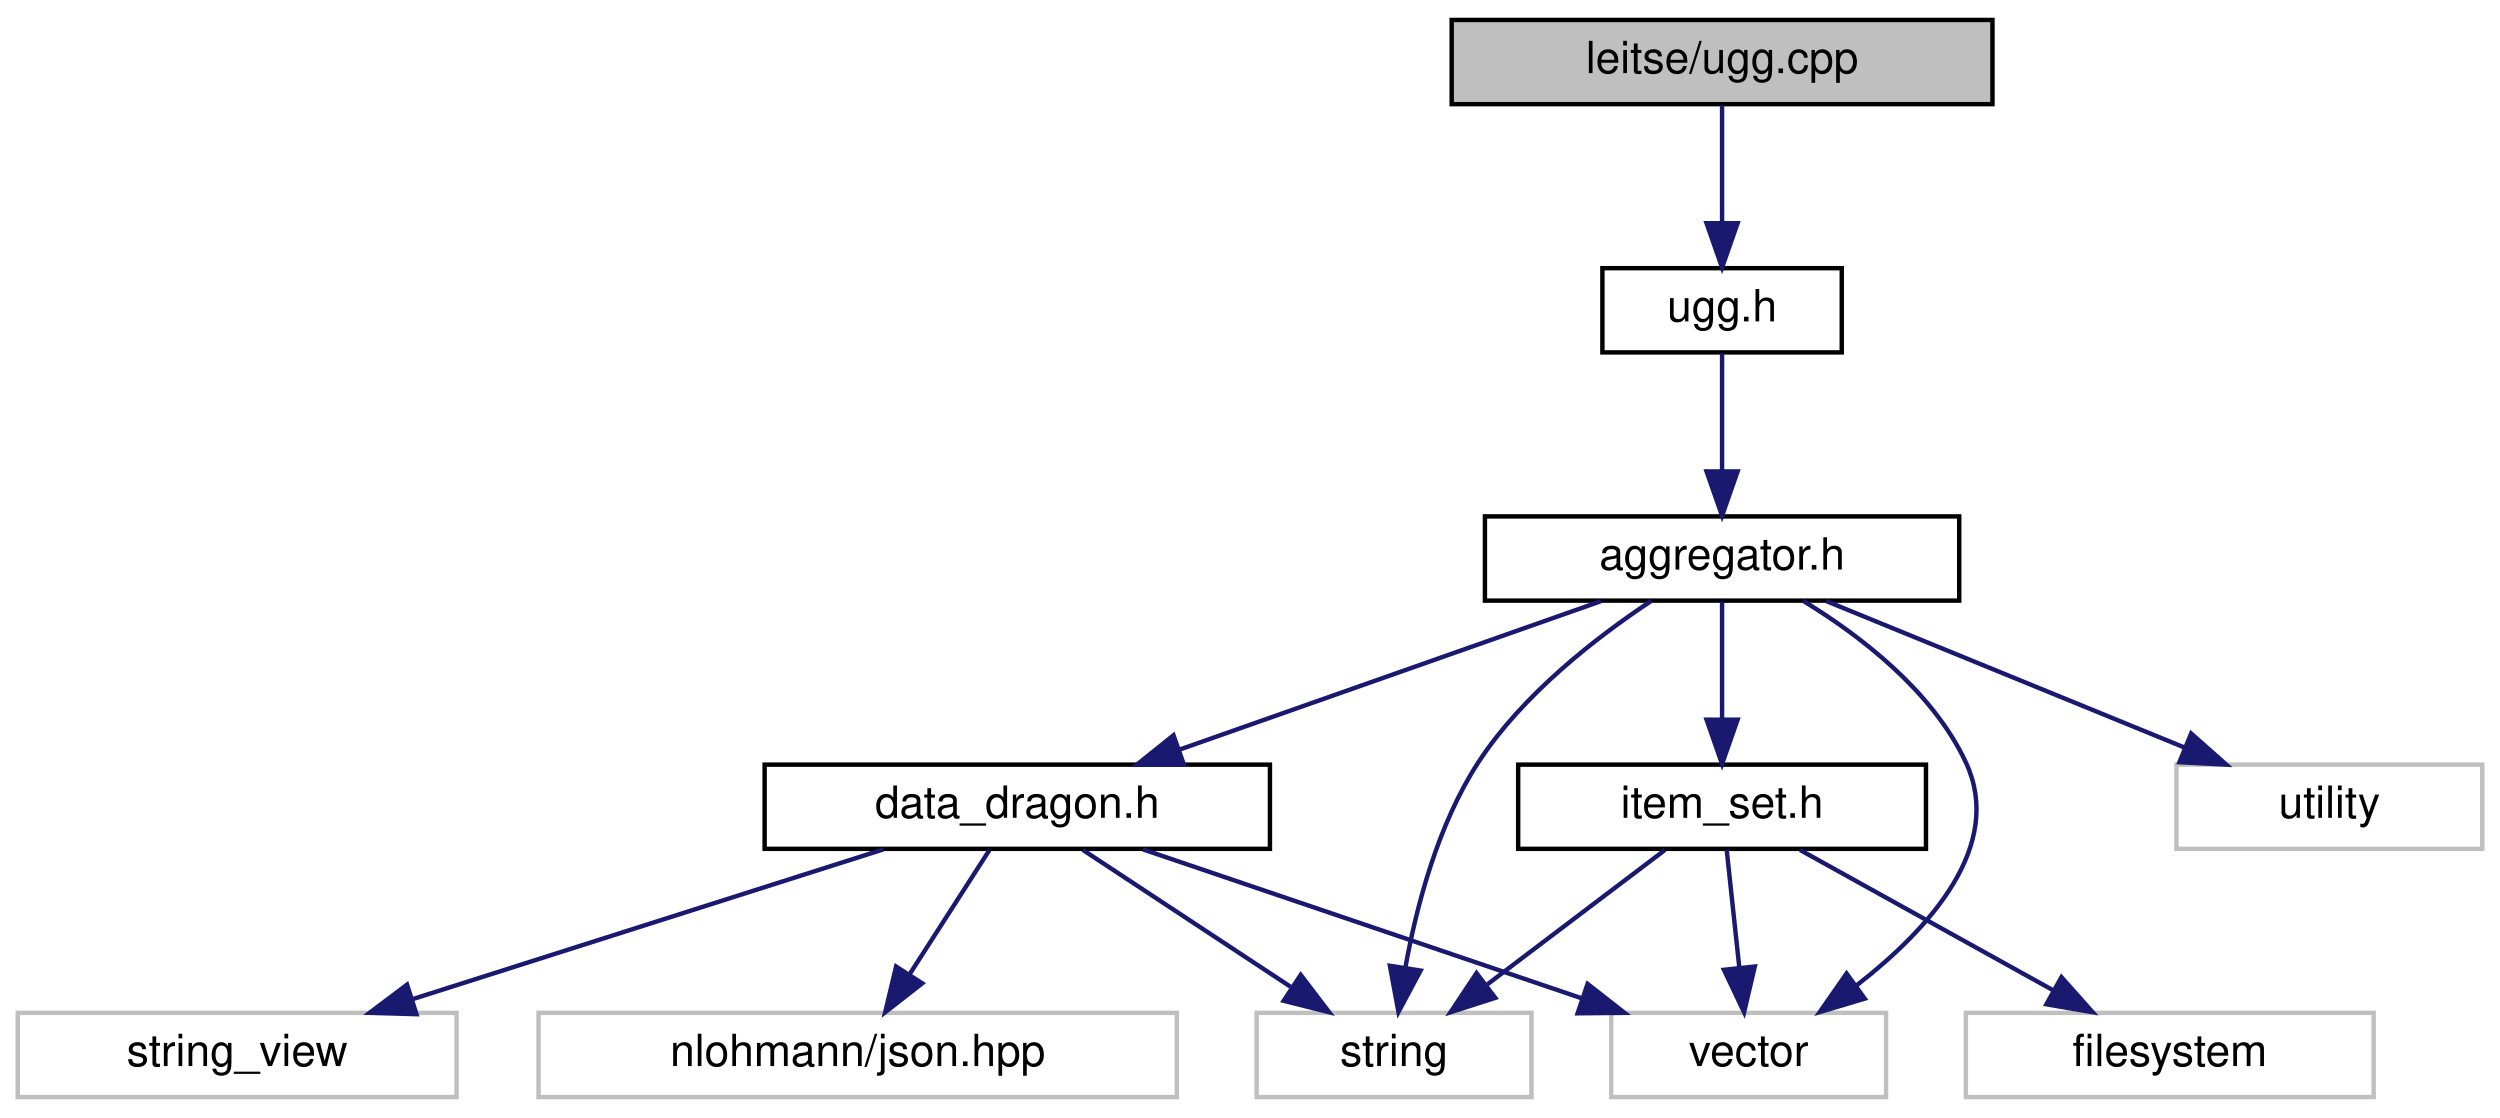
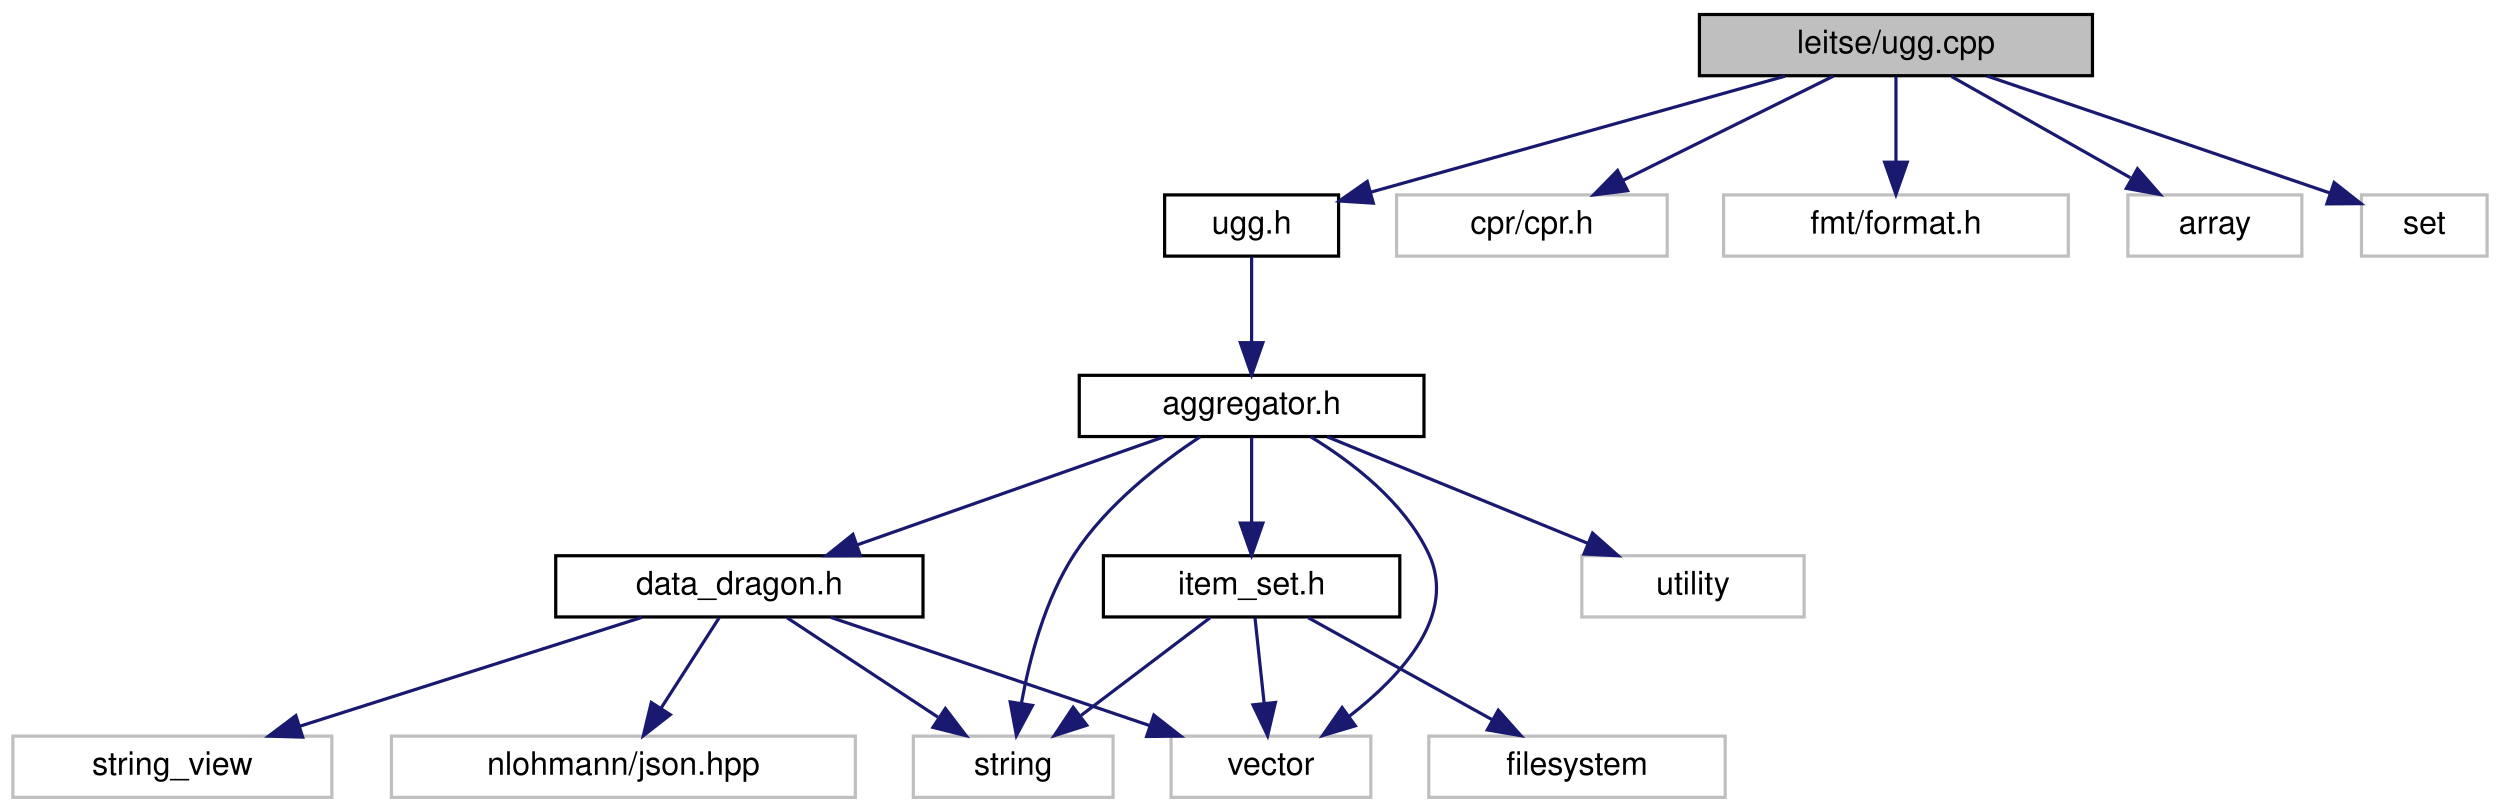
- <svg xmlns="http://www.w3.org/2000/svg" xmlns:xlink="http://www.w3.org/1999/xlink" width="564pt" height="252pt" viewBox="0.00 0.00 564.00 252.00">
+ <svg xmlns="http://www.w3.org/2000/svg" xmlns:xlink="http://www.w3.org/1999/xlink" width="776pt" height="252pt" viewBox="0.00 0.00 776.00 252.00">
  <g id="graph0" class="graph" transform="scale(1 1) rotate(0) translate(4 248)">
    <g id="node1" class="node">
      <g id="a_node1">
        <a xlink:title=" ">
-           <polygon fill="#bfbfbf" stroke="#000000" points="323.5,-224.5 323.5,-243.5 445.5,-243.5 445.5,-224.5 323.5,-224.5" />
-           <text text-anchor="middle" x="384.5" y="-231.5" font-family="Helvetica,sans-Serif" font-size="10.00" fill="#000000">leitse/ugg.cpp</text>
+           <polygon fill="#bfbfbf" stroke="#000000" points="523.5,-224.5 523.5,-243.5 645.5,-243.5 645.5,-224.5 523.5,-224.5" />
+           <text text-anchor="middle" x="584.5" y="-231.5" font-family="Helvetica,sans-Serif" font-size="10.00" fill="#000000">leitse/ugg.cpp</text>
        </a>
      </g>
    </g>
    <g id="node2" class="node">
      <g id="a_node2">
        <a xlink:href="ugg_8h.html" target="_top" xlink:title=" ">
          <polygon fill="none" stroke="#000000" points="357.5,-168.5 357.5,-187.5 411.5,-187.5 411.5,-168.5 357.5,-168.5" />
          <text text-anchor="middle" x="384.5" y="-175.5" font-family="Helvetica,sans-Serif" font-size="10.00" fill="#000000">ugg.h</text>
        </a>
      </g>
    </g>
    <g id="edge1" class="edge">
-       <path fill="none" stroke="#191970" d="M384.5,-224.245C384.5,-216.938 384.5,-206.694 384.5,-197.705" />
-       <polygon fill="#191970" stroke="#191970" points="388,-197.643 384.5,-187.643 381,-197.643 388,-197.643" />
+       <path fill="none" stroke="#191970" d="M550.119,-224.373C514.286,-214.34 458.328,-198.672 421.537,-188.37" />
+       <polygon fill="#191970" stroke="#191970" points="422.275,-184.942 411.701,-185.616 420.387,-191.683 422.275,-184.942" />
+     </g>
+     <g id="node12" class="node">
+       <g id="a_node12">
+         <a xlink:title=" ">
+           <polygon fill="none" stroke="#bfbfbf" points="429.5,-168.5 429.5,-187.5 513.5,-187.5 513.5,-168.5 429.5,-168.5" />
+           <text text-anchor="middle" x="471.5" y="-175.5" font-family="Helvetica,sans-Serif" font-size="10.00" fill="#000000">cpr/cpr.h</text>
+         </a>
+       </g>
+     </g>
+     <g id="edge15" class="edge">
+       <path fill="none" stroke="#191970" d="M565.075,-224.373C547.098,-215.464 520.156,-202.113 499.791,-192.02" />
+       <polygon fill="#191970" stroke="#191970" points="501.186,-188.805 490.672,-187.501 498.078,-195.078 501.186,-188.805" />
+     </g>
+     <g id="node13" class="node">
+       <g id="a_node13">
+         <a xlink:title=" ">
+           <polygon fill="none" stroke="#bfbfbf" points="531,-168.5 531,-187.5 638,-187.5 638,-168.5 531,-168.5" />
+           <text text-anchor="middle" x="584.5" y="-175.5" font-family="Helvetica,sans-Serif" font-size="10.00" fill="#000000">fmt/format.h</text>
+         </a>
+       </g>
+     </g>
+     <g id="edge16" class="edge">
+       <path fill="none" stroke="#191970" d="M584.5,-224.245C584.5,-216.938 584.5,-206.694 584.5,-197.705" />
+       <polygon fill="#191970" stroke="#191970" points="588,-197.643 584.5,-187.643 581,-197.643 588,-197.643" />
+     </g>
+     <g id="node14" class="node">
+       <g id="a_node14">
+         <a xlink:title=" ">
+           <polygon fill="none" stroke="#bfbfbf" points="656.5,-168.5 656.5,-187.5 710.5,-187.5 710.5,-168.5 656.5,-168.5" />
+           <text text-anchor="middle" x="683.5" y="-175.5" font-family="Helvetica,sans-Serif" font-size="10.00" fill="#000000">array</text>
+         </a>
+       </g>
+     </g>
+     <g id="edge17" class="edge">
+       <path fill="none" stroke="#191970" d="M601.745,-224.245C617.076,-215.573 639.72,-202.764 657.292,-192.825" />
+       <polygon fill="#191970" stroke="#191970" points="659.472,-195.613 666.453,-187.643 656.026,-189.52 659.472,-195.613" />
+     </g>
+     <g id="node15" class="node">
+       <g id="a_node15">
+         <a xlink:title=" ">
+           <polygon fill="none" stroke="#bfbfbf" points="729,-168.5 729,-187.5 768,-187.5 768,-168.5 729,-168.5" />
+           <text text-anchor="middle" x="748.5" y="-175.5" font-family="Helvetica,sans-Serif" font-size="10.00" fill="#000000">set</text>
+         </a>
+       </g>
+     </g>
+     <g id="edge18" class="edge">
+       <path fill="none" stroke="#191970" d="M612.694,-224.427C638.091,-215.796 676.694,-202.659 719.153,-188.111" />
+       <polygon fill="#191970" stroke="#191970" points="720.523,-191.341 728.848,-184.787 718.253,-184.719 720.523,-191.341" />
    </g>
    <g id="node3" class="node">
      <g id="a_node3">
        <a xlink:href="aggregator_8h.html" target="_top" xlink:title=" ">
          <polygon fill="none" stroke="#000000" points="331,-112.5 331,-131.5 438,-131.5 438,-112.5 331,-112.5" />
          <text text-anchor="middle" x="384.5" y="-119.5" font-family="Helvetica,sans-Serif" font-size="10.00" fill="#000000">aggregator.h</text>
        </a>
      </g>
    </g>
    <g id="edge2" class="edge">
      <path fill="none" stroke="#191970" d="M384.5,-168.245C384.5,-160.938 384.5,-150.694 384.5,-141.705" />
      <polygon fill="#191970" stroke="#191970" points="388,-141.643 384.5,-131.643 381,-141.643 388,-141.643" />
    </g>
    <g id="node4" class="node">
      <g id="a_node4">
        <a xlink:href="data__dragon_8h.html" target="_top" xlink:title=" ">
          <polygon fill="none" stroke="#000000" points="168.5,-56.5 168.5,-75.5 282.5,-75.5 282.5,-56.5 168.5,-56.5" />
          <text text-anchor="middle" x="225.5" y="-63.5" font-family="Helvetica,sans-Serif" font-size="10.00" fill="#000000">data_dragon.h</text>
        </a>
      </g>
    </g>
    <g id="edge3" class="edge">
      <path fill="none" stroke="#191970" d="M357.167,-112.373C330.957,-103.142 291.202,-89.14 262.233,-78.938" />
      <polygon fill="#191970" stroke="#191970" points="263.071,-75.522 252.476,-75.501 260.746,-82.124 263.071,-75.522" />
    </g>
    <g id="node6" class="node">
      <g id="a_node6">
        <a xlink:title=" ">
          <polygon fill="none" stroke="#bfbfbf" points="279.5,-.5 279.5,-19.5 341.5,-19.5 341.5,-.5 279.5,-.5" />
          <text text-anchor="middle" x="310.5" y="-7.5" font-family="Helvetica,sans-Serif" font-size="10.00" fill="#000000">string</text>
        </a>
      </g>
    </g>
    <g id="edge12" class="edge">
      <path fill="none" stroke="#191970" d="M368.509,-112.423C356.139,-104.225 339.486,-91.333 329.5,-76 320.36,-61.967 315.53,-43.465 313.032,-29.623" />
      <polygon fill="#191970" stroke="#191970" points="316.483,-29.039 311.491,-19.694 309.566,-30.113 316.483,-29.039" />
    </g>
    <g id="node8" class="node">
      <g id="a_node8">
        <a xlink:title=" ">
          <polygon fill="none" stroke="#bfbfbf" points="359.5,-.5 359.5,-19.5 421.5,-19.5 421.5,-.5 359.5,-.5" />
          <text text-anchor="middle" x="390.5" y="-7.5" font-family="Helvetica,sans-Serif" font-size="10.00" fill="#000000">vector</text>
        </a>
      </g>
    </g>
    <g id="edge14" class="edge">
      <path fill="none" stroke="#191970" d="M402.783,-112.451C415.686,-104.59 431.964,-92.127 439.5,-76 448.298,-57.173 431.233,-38.41 414.881,-25.729" />
      <polygon fill="#191970" stroke="#191970" points="416.687,-22.716 406.536,-19.684 412.581,-28.385 416.687,-22.716" />
    </g>
    <g id="node9" class="node">
      <g id="a_node9">
        <a xlink:href="item__set_8h.html" target="_top" xlink:title=" ">
          <polygon fill="none" stroke="#000000" points="338.5,-56.5 338.5,-75.5 430.5,-75.5 430.5,-56.5 338.5,-56.5" />
          <text text-anchor="middle" x="384.5" y="-63.5" font-family="Helvetica,sans-Serif" font-size="10.00" fill="#000000">item_set.h</text>
        </a>
      </g>
    </g>
    <g id="edge8" class="edge">
      <path fill="none" stroke="#191970" d="M384.5,-112.246C384.5,-104.938 384.5,-94.694 384.5,-85.705" />
      <polygon fill="#191970" stroke="#191970" points="388,-85.643 384.5,-75.643 381,-85.643 388,-85.643" />
    </g>
    <g id="node11" class="node">
      <g id="a_node11">
        <a xlink:title=" ">
          <polygon fill="none" stroke="#bfbfbf" points="487,-56.5 487,-75.5 556,-75.5 556,-56.5 487,-56.5" />
          <text text-anchor="middle" x="521.5" y="-63.5" font-family="Helvetica,sans-Serif" font-size="10.00" fill="#000000">utility</text>
        </a>
      </g>
    </g>
    <g id="edge13" class="edge">
      <path fill="none" stroke="#191970" d="M408.051,-112.373C430.339,-103.263 463.994,-89.506 488.864,-79.34" />
      <polygon fill="#191970" stroke="#191970" points="490.324,-82.525 498.256,-75.501 487.675,-76.045 490.324,-82.525" />
    </g>
    <g id="node5" class="node">
      <g id="a_node5">
        <a xlink:title=" ">
          <polygon fill="none" stroke="#bfbfbf" points="117.5,-.5 117.5,-19.5 261.5,-19.5 261.5,-.5 117.5,-.5" />
          <text text-anchor="middle" x="189.5" y="-7.5" font-family="Helvetica,sans-Serif" font-size="10.00" fill="#000000">nlohmann/json.hpp</text>
        </a>
      </g>
    </g>
    <g id="edge4" class="edge">
      <path fill="none" stroke="#191970" d="M219.229,-56.245C214.274,-48.537 207.217,-37.56 201.222,-28.235" />
      <polygon fill="#191970" stroke="#191970" points="204.051,-26.162 195.699,-19.643 198.162,-29.947 204.051,-26.162" />
    </g>
    <g id="edge5" class="edge">
      <path fill="none" stroke="#191970" d="M240.306,-56.245C253.226,-47.734 272.193,-35.237 287.155,-25.38" />
      <polygon fill="#191970" stroke="#191970" points="289.439,-28.067 295.864,-19.643 285.588,-22.222 289.439,-28.067" />
    </g>
    <g id="node7" class="node">
      <g id="a_node7">
        <a xlink:title=" ">
          <polygon fill="none" stroke="#bfbfbf" points="0,-.5 0,-19.5 99,-19.5 99,-.5 0,-.5" />
          <text text-anchor="middle" x="49.5" y="-7.5" font-family="Helvetica,sans-Serif" font-size="10.00" fill="#000000">string_view</text>
        </a>
      </g>
    </g>
    <g id="edge6" class="edge">
      <path fill="none" stroke="#191970" d="M195.244,-56.373C165.852,-47.021 121.071,-32.773 88.907,-22.538" />
      <polygon fill="#191970" stroke="#191970" points="89.951,-19.198 79.361,-19.501 87.829,-25.869 89.951,-19.198" />
    </g>
    <g id="edge7" class="edge">
      <path fill="none" stroke="#191970" d="M253.864,-56.373C281.183,-47.102 322.68,-33.018 352.774,-22.804" />
      <polygon fill="#191970" stroke="#191970" points="354.161,-26.029 362.506,-19.501 351.911,-19.401 354.161,-26.029" />
    </g>
    <g id="edge10" class="edge">
      <path fill="none" stroke="#191970" d="M371.61,-56.245C360.575,-47.894 344.471,-35.708 331.565,-25.941" />
      <polygon fill="#191970" stroke="#191970" points="333.328,-22.886 323.242,-19.643 329.104,-28.468 333.328,-22.886" />
    </g>
    <g id="edge11" class="edge">
      <path fill="none" stroke="#191970" d="M385.545,-56.245C386.328,-48.938 387.426,-38.694 388.389,-29.705" />
      <polygon fill="#191970" stroke="#191970" points="391.882,-29.959 389.467,-19.643 384.921,-29.213 391.882,-29.959" />
    </g>
    <g id="node10" class="node">
      <g id="a_node10">
        <a xlink:title=" ">
          <polygon fill="none" stroke="#bfbfbf" points="439.5,-.5 439.5,-19.5 531.5,-19.5 531.5,-.5 439.5,-.5" />
          <text text-anchor="middle" x="485.5" y="-7.5" font-family="Helvetica,sans-Serif" font-size="10.00" fill="#000000">filesystem</text>
        </a>
      </g>
    </g>
    <g id="edge9" class="edge">
      <path fill="none" stroke="#191970" d="M402.093,-56.245C417.879,-47.493 441.264,-34.527 459.259,-24.55" />
      <polygon fill="#191970" stroke="#191970" points="461.06,-27.553 468.109,-19.643 457.666,-21.431 461.06,-27.553" />
    </g>
  </g>
</svg>
